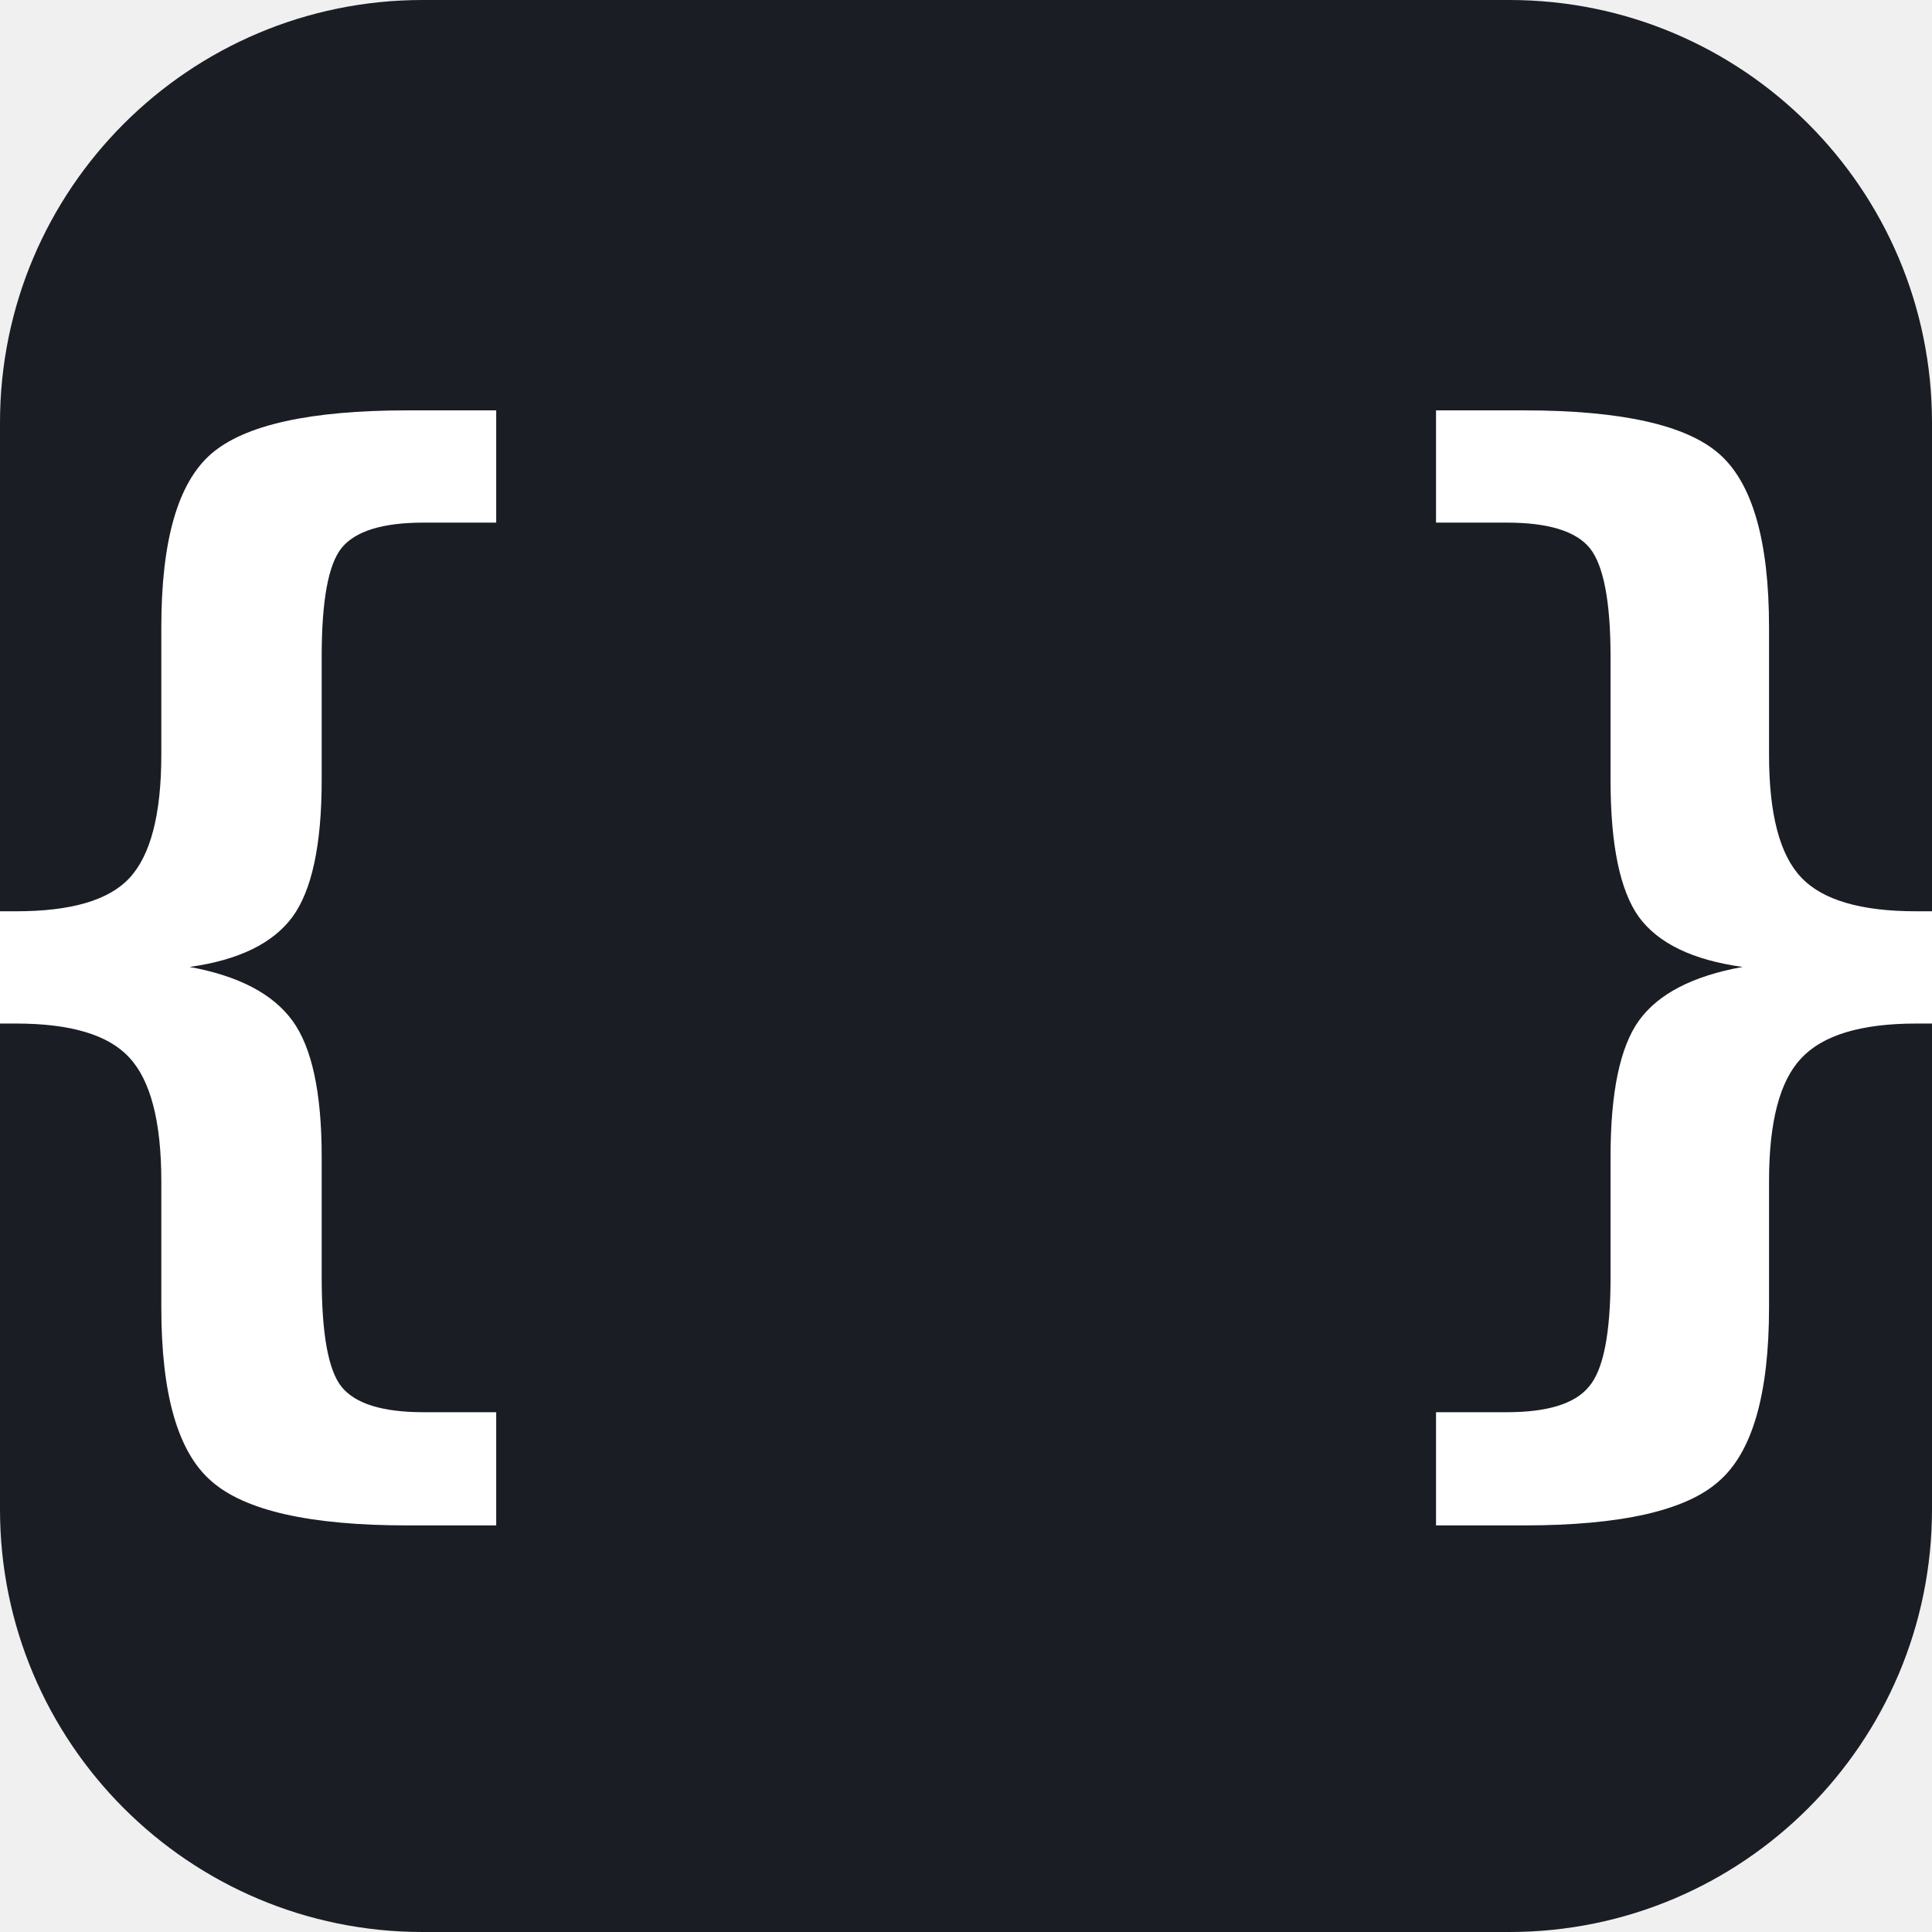
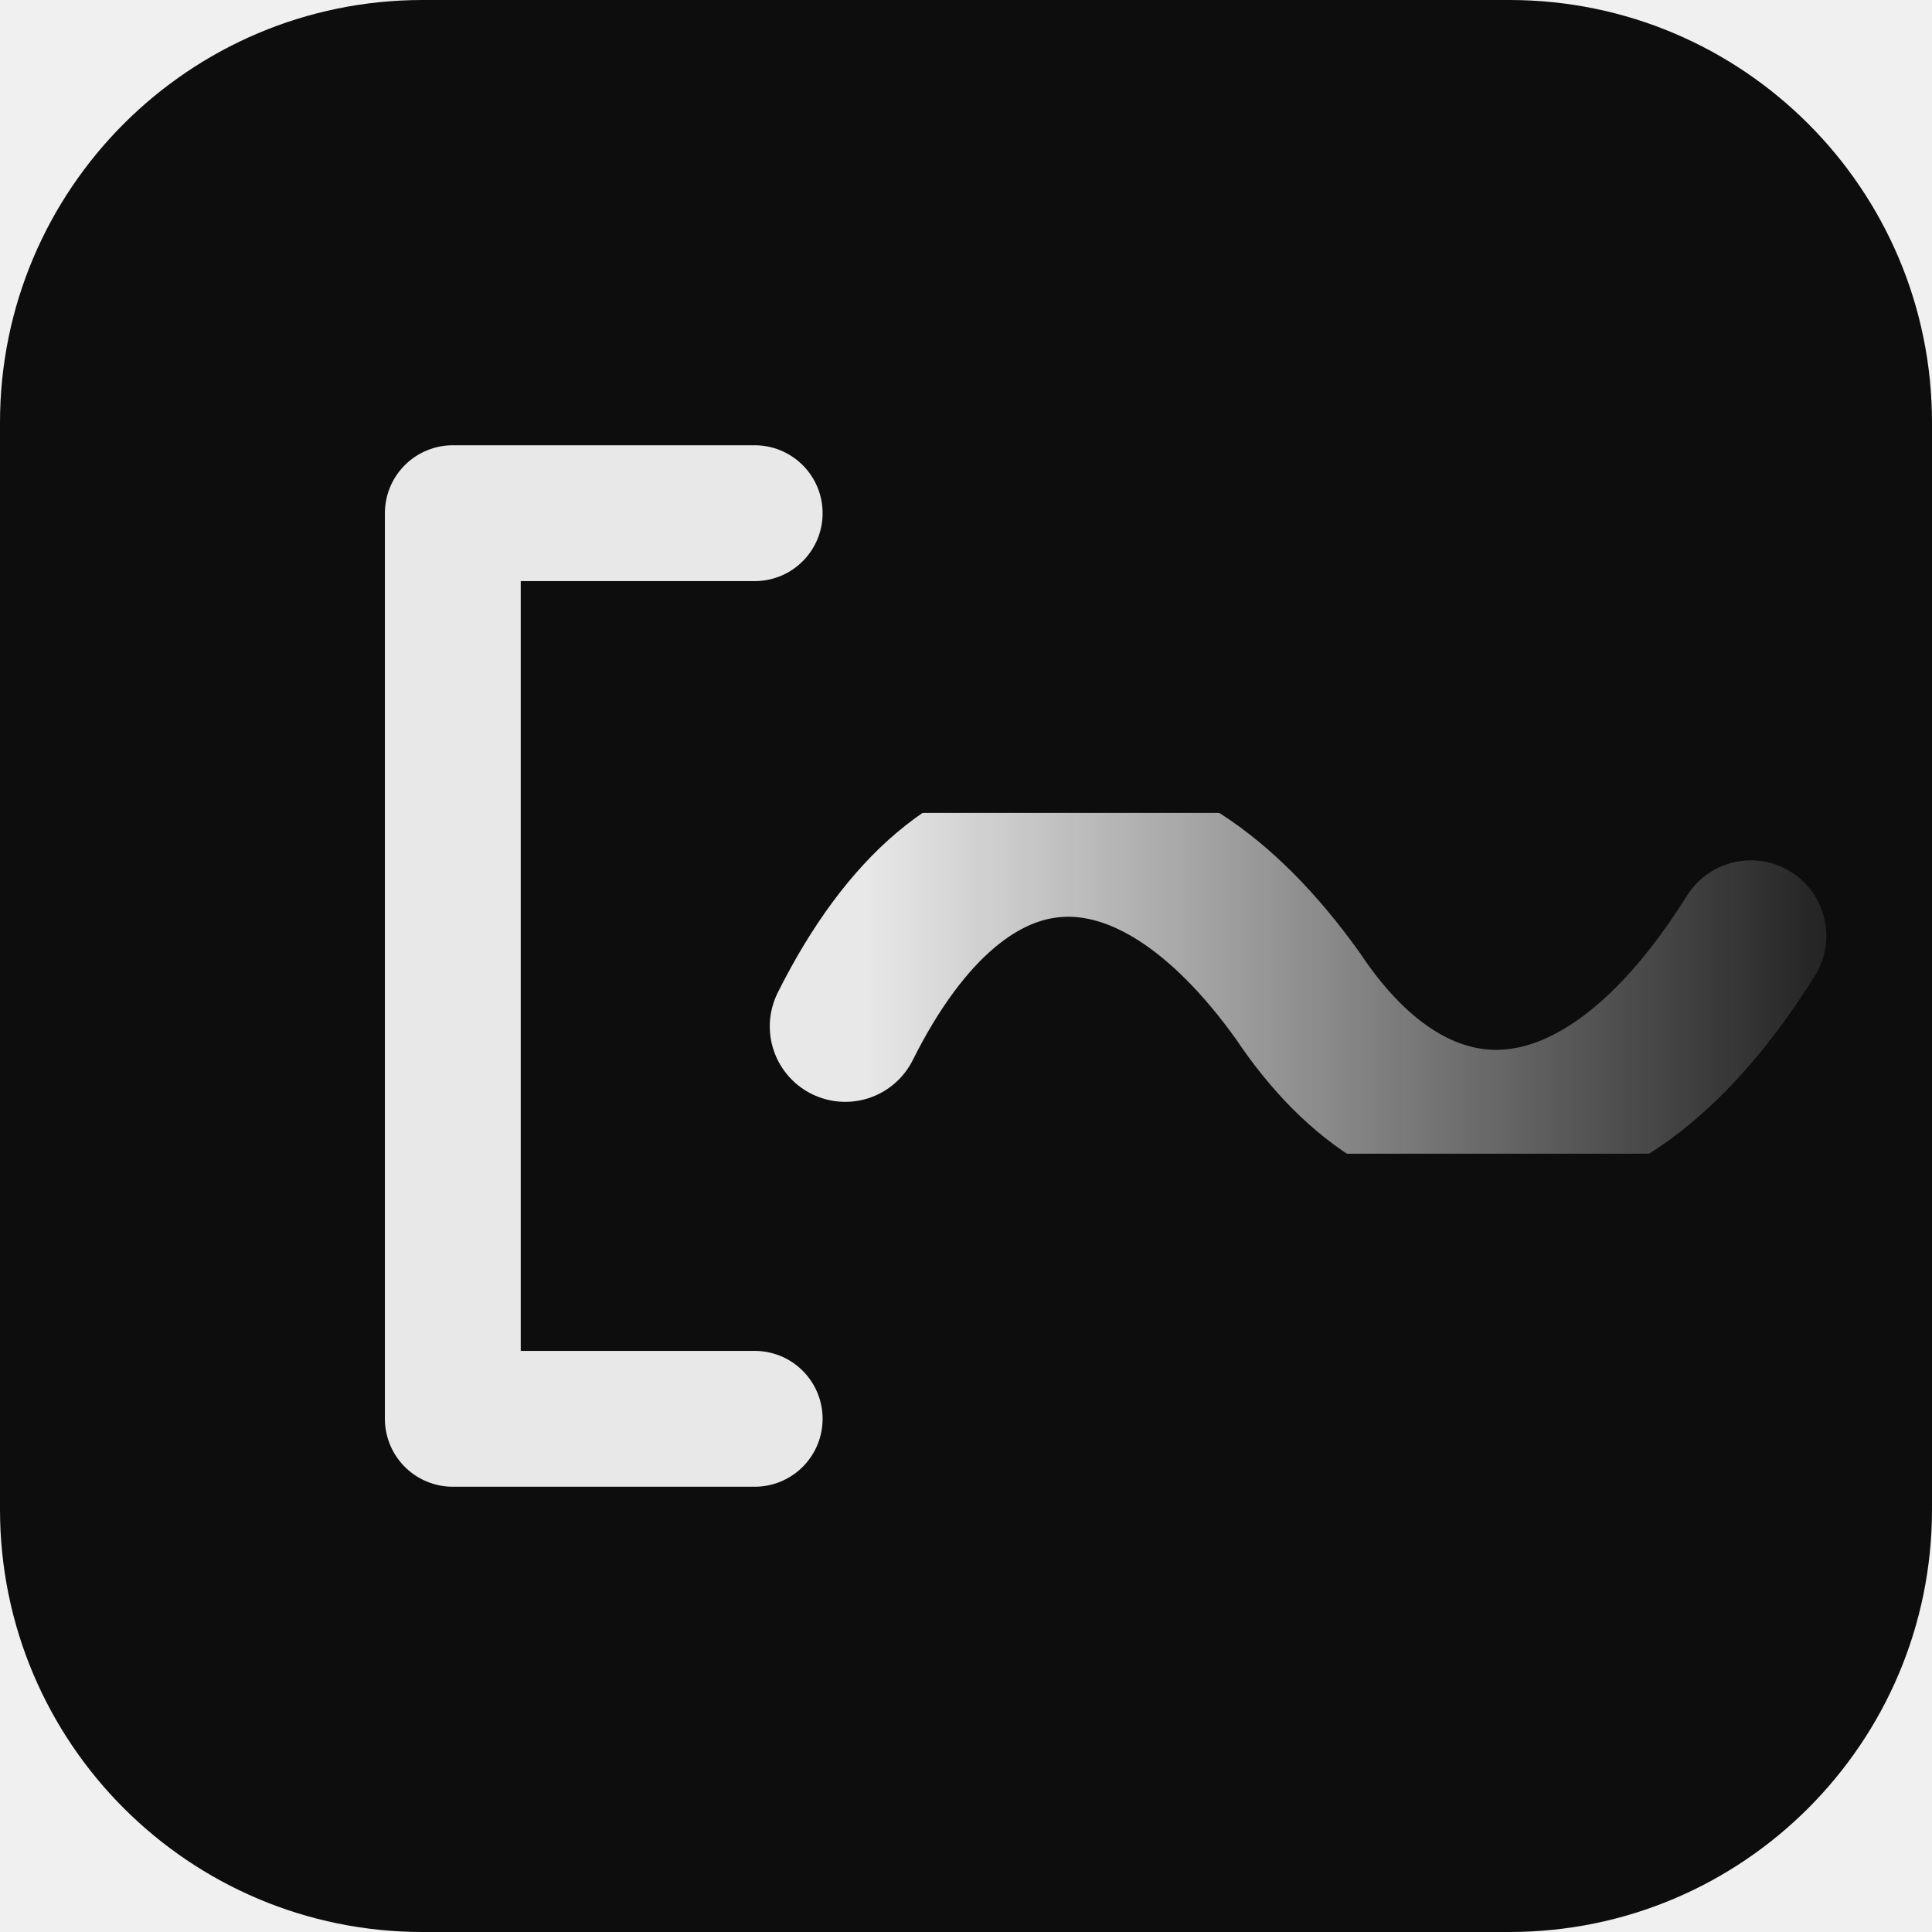
- <svg xmlns="http://www.w3.org/2000/svg" viewBox="0 0 32 32" width="32" height="32">
-   <rect width="32" height="32" rx="7" fill="#1a1d24" />
-   <text x="16" y="22" font-family="ui-monospace, Menlo, monospace" font-size="20" font-weight="700" fill="#ffffff" text-anchor="middle">{ }</text>
+ <svg xmlns="http://www.w3.org/2000/svg" viewBox="0 0 64 64" width="64" height="64">
+   <defs>
+     <linearGradient id="ephFade" x1="0" x2="1" y1="0" y2="0">
+       <stop offset="0.45" stop-color="#fff" />
+       <stop offset="1" stop-color="#000" />
+     </linearGradient>
+     <mask id="ephMask">
+       <rect width="64" height="64" fill="url(#ephFade)" />
+     </mask>
+   </defs>
+   <rect width="64" height="64" rx="14" fill="#0d0d0d" />
+   <path d="M25 17 L15 17 L15 47 L25 47" fill="none" stroke="#e8e8e8" stroke-width="4.5" stroke-linecap="round" stroke-linejoin="round" />
+   <path d="M28 34C32 26 38 26 43 33C47 39 53 39 58 31" fill="none" stroke="#e8e8e8" stroke-width="5" stroke-linecap="round" mask="url(#ephMask)" />
</svg>
